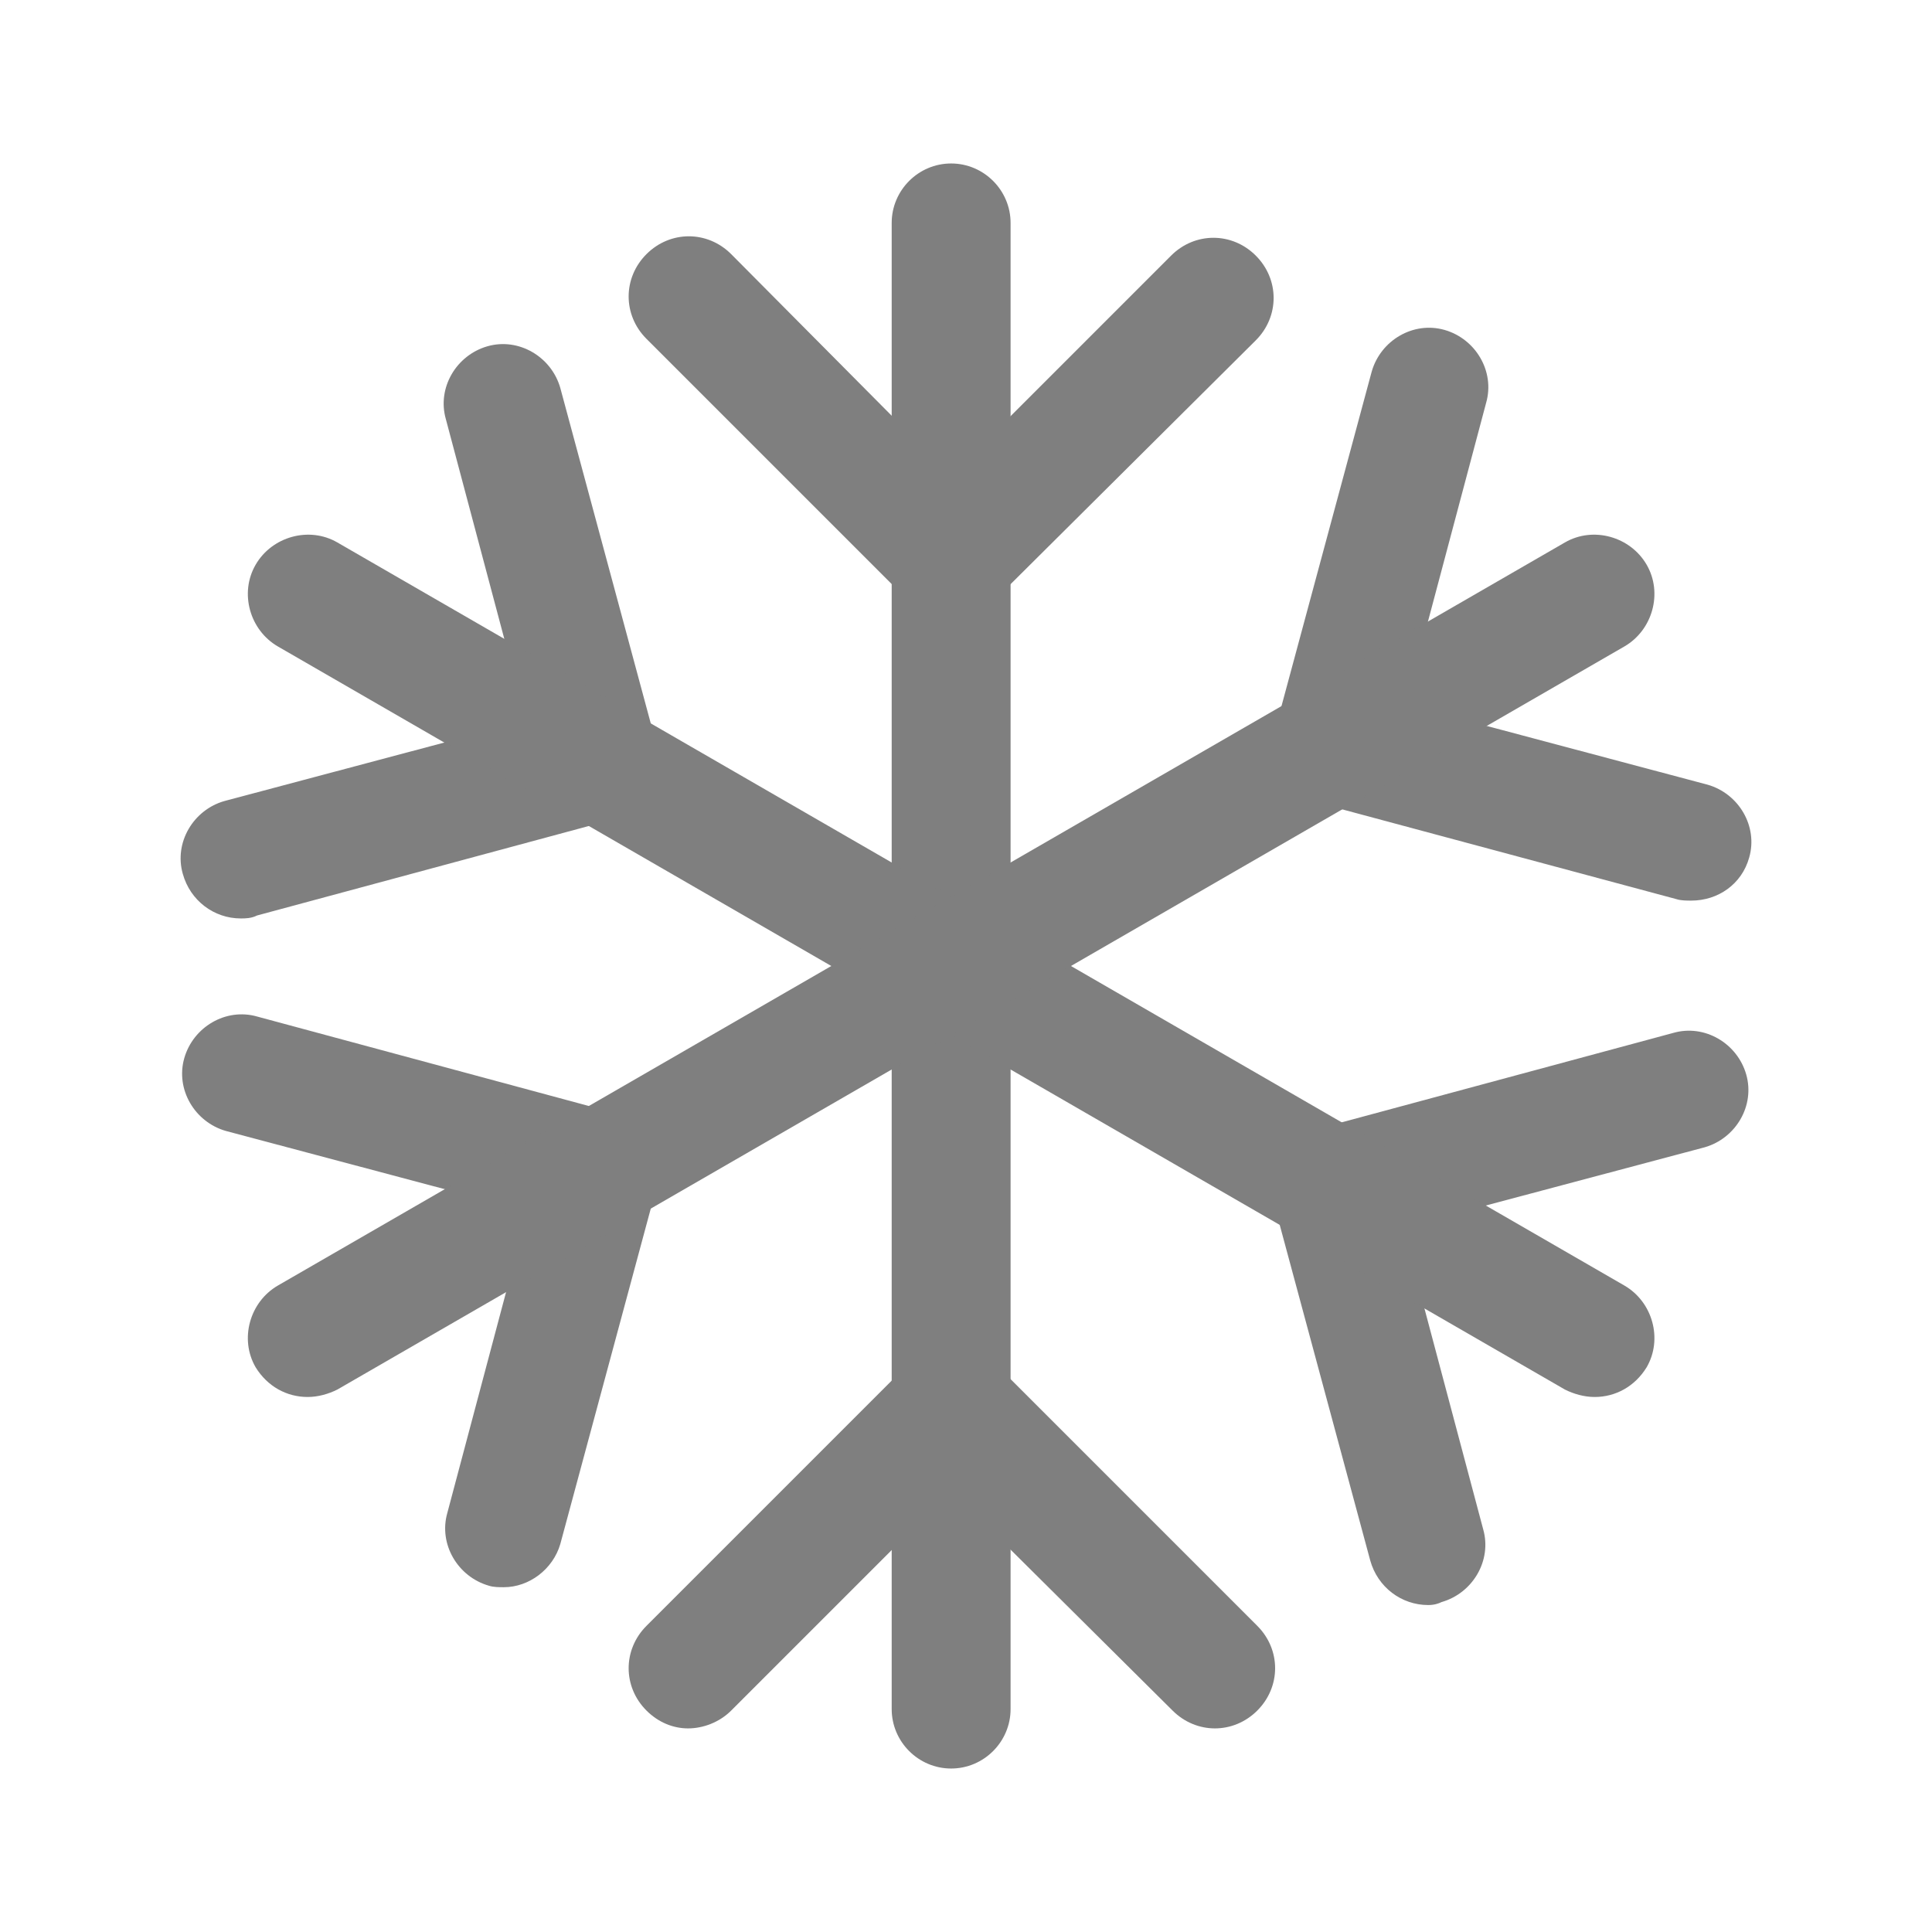
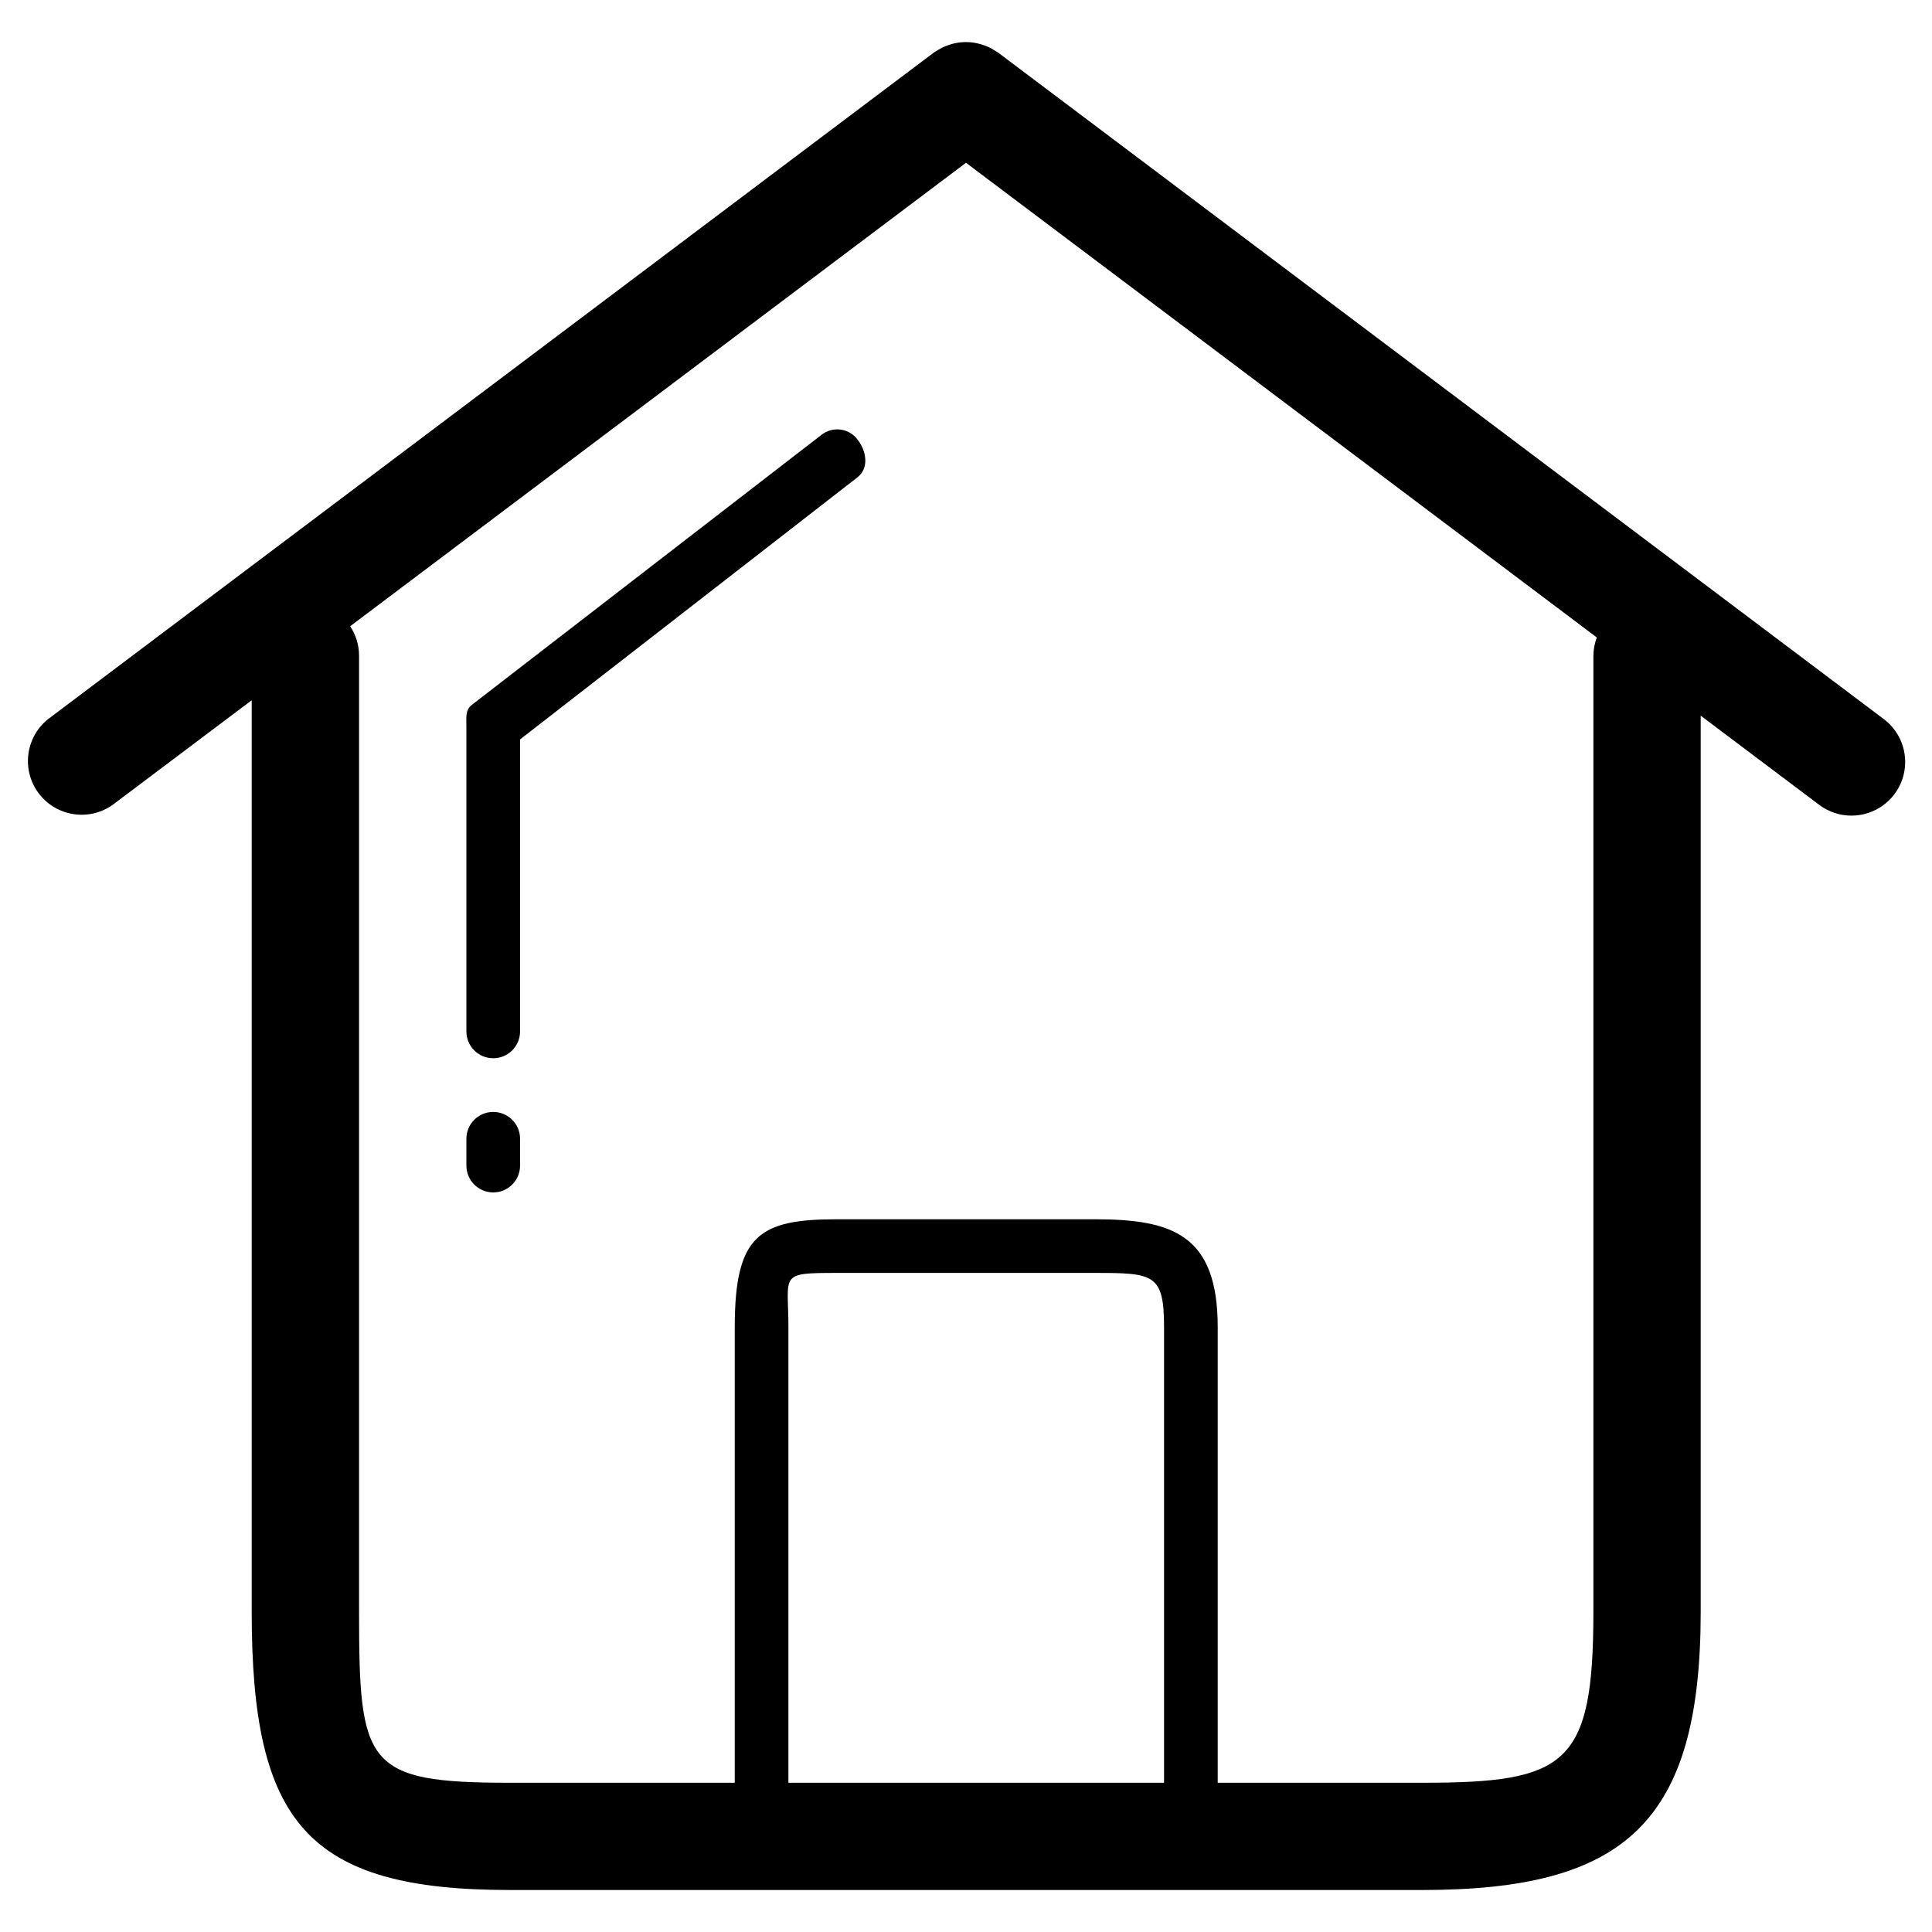
- <svg xmlns="http://www.w3.org/2000/svg" t="1603865241239" class="icon" viewBox="0 0 1024 1024" version="1.1" p-id="1566" width="200" height="200">
+ <svg xmlns="http://www.w3.org/2000/svg" t="1605150255691" class="icon" viewBox="0 0 1024 1024" version="1.1" p-id="2858" width="200" height="200">
  <defs>
    <style type="text/css" />
  </defs>
-   <path d="M504.123 328.468c-8.665 0-16.542-3.151-22.055-9.452L342.646 179.594c-12.603-12.603-12.603-32.295 0-44.898 12.603-12.603 32.295-12.603 44.898 0L504.123 252.062l116.578-116.578c12.603-12.603 32.295-12.603 44.898 0 12.603 12.603 12.603 32.295 0 44.898L526.178 319.015c-5.514 6.302-13.391 9.452-22.055 9.452zM364.702 916.086c-7.877 0-15.754-3.151-22.055-9.452-12.603-12.603-12.603-32.295 0-44.898l139.422-139.422c12.603-12.603 32.295-12.603 44.898 0l139.422 139.422c12.603 12.603 12.603 32.295 0 44.898-12.603 12.603-32.295 12.603-44.898 0L504.123 790.055l-116.578 116.578c-6.302 6.302-14.966 9.452-22.843 9.452z" fill="#7F7F7F" p-id="1567" />
-   <path d="M504.123 937.354c-17.329 0-31.508-14.178-31.508-31.508V118.154c0-17.329 14.178-31.508 31.508-31.508s31.508 14.178 31.508 31.508v787.692c0 17.329-14.178 31.508-31.508 31.508zM127.606 486.794c-14.178 0-26.782-9.452-30.72-23.631-4.726-16.542 5.514-33.871 22.055-38.597l159.902-42.535L236.308 222.129c-4.726-16.542 5.514-33.871 22.055-38.597 16.542-4.726 33.871 5.514 38.597 22.055l51.2 189.834c2.363 7.877 0.788 16.542-3.151 23.631s-11.028 12.603-18.905 14.966l-189.834 51.2c-3.151 1.575-6.302 1.575-8.665 1.575zM756.972 850.708c-14.178 0-26.782-9.452-30.72-23.631l-51.2-189.834c-4.726-16.542 5.514-33.871 22.055-38.597l189.834-51.2c16.542-4.726 33.871 5.514 38.597 22.055 4.726 16.542-5.514 33.871-22.055 38.597l-159.902 42.535 42.535 159.902c4.726 16.542-5.514 33.871-22.055 38.597-1.575 0.788-3.938 1.575-7.089 1.575z" fill="#7F7F7F" p-id="1568" />
-   <path d="M845.194 740.431c-5.514 0-11.028-1.575-15.754-3.938l-682.142-393.846c-14.966-8.665-20.48-28.357-11.815-43.323s28.357-20.48 43.323-11.815l682.142 393.846c14.966 8.665 20.48 28.357 11.815 43.323-6.302 10.24-16.542 15.754-27.569 15.754zM267.028 841.255c-2.363 0-5.514 0-7.877-0.788-16.542-4.726-26.782-22.055-22.055-38.597l42.535-159.902-159.902-42.535c-16.542-4.726-26.782-22.055-22.055-38.597 4.726-16.542 22.055-26.782 38.597-22.055l189.834 51.2c7.877 2.363 14.966 7.089 18.905 14.966s5.514 15.754 3.151 23.631l-51.2 189.834c-3.938 13.391-16.542 22.843-29.932 22.843zM896.394 477.342c-2.363 0-5.514 0-7.877-0.788L697.895 425.354c-16.542-4.726-26.782-22.055-22.055-38.597L727.04 196.923c4.726-16.542 22.055-26.782 38.597-22.055 16.542 4.726 26.782 22.055 22.055 38.597l-42.535 159.902 159.902 42.535c16.542 4.726 26.782 22.055 22.055 38.597-3.938 14.178-16.542 22.843-30.72 22.843z" fill="#7F7F7F" p-id="1569" />
-   <path d="M163.052 740.431c-11.028 0-21.268-5.514-27.569-15.754-8.665-14.966-3.151-34.658 11.815-43.323l682.142-393.846c14.966-8.665 34.658-3.151 43.323 11.815 8.665 14.966 3.151 34.658-11.815 43.323l-682.142 393.846c-4.726 2.363-10.24 3.938-15.754 3.938z" fill="#7F7F7F" p-id="1570" />
+   <path d="M998.428 381.113l-469.333-353.18c-0.469-0.356-0.981-0.569-1.479-0.896a28.018 28.018 0 0 0-2.418-1.465 29.909 29.909 0 0 0-10.453-3.129 30.706 30.706 0 0 0-5.476-0.014 28.772 28.772 0 0 0-13.113 4.708c-0.412 0.284-0.868 0.469-1.28 0.782l-469.333 353.18a28.459 28.459 0 0 0 34.204 45.468l73.657-55.424V854.187c0 111.701 29.141 147.556 136.804 147.556h483.556c107.662 0 147.641-35.854 147.641-147.556V379.321l62.805 47.26c5.12 3.854 11.122 5.717 17.081 5.717a28.444 28.444 0 0 0 17.138-51.186zM443.748 674.674H580.267c31.289 0 36.708 0.555 36.708 28.8v241.422H417.877V703.474c0-28.245-5.419-28.8 25.87-28.8z m400.782-327.111v506.667c0 81.365-14.194 90.667-90.752 90.667h-108.359V703.474c0-48.967-23.851-57.244-65.152-57.244h-136.519c-41.301 0-54.315 8.277-54.315 57.244v241.422H270.222c-76.572 0-79.915-9.301-79.915-90.667V347.563c0-5.788-1.749-11.15-4.722-15.644L512 86.272l334.336 251.591a28.231 28.231 0 0 0-1.806 9.7z" fill="" p-id="2859" />
+   <path d="M435.371 230.5L250.055 373.618c-3.513 2.688-2.859 6.855-2.859 11.278v161.778a14.222 14.222 0 1 0 28.444 0V391.908l178.731-138.837c6.244-4.779 5.035-13.71 0.256-19.94a13.426 13.426 0 0 0-19.257-2.631zM261.419 589.34a14.222 14.222 0 0 0-14.222 14.222v14.222a14.222 14.222 0 1 0 28.444 0v-14.222a14.222 14.222 0 0 0-14.222-14.222z" fill="" p-id="2860" />
</svg>
